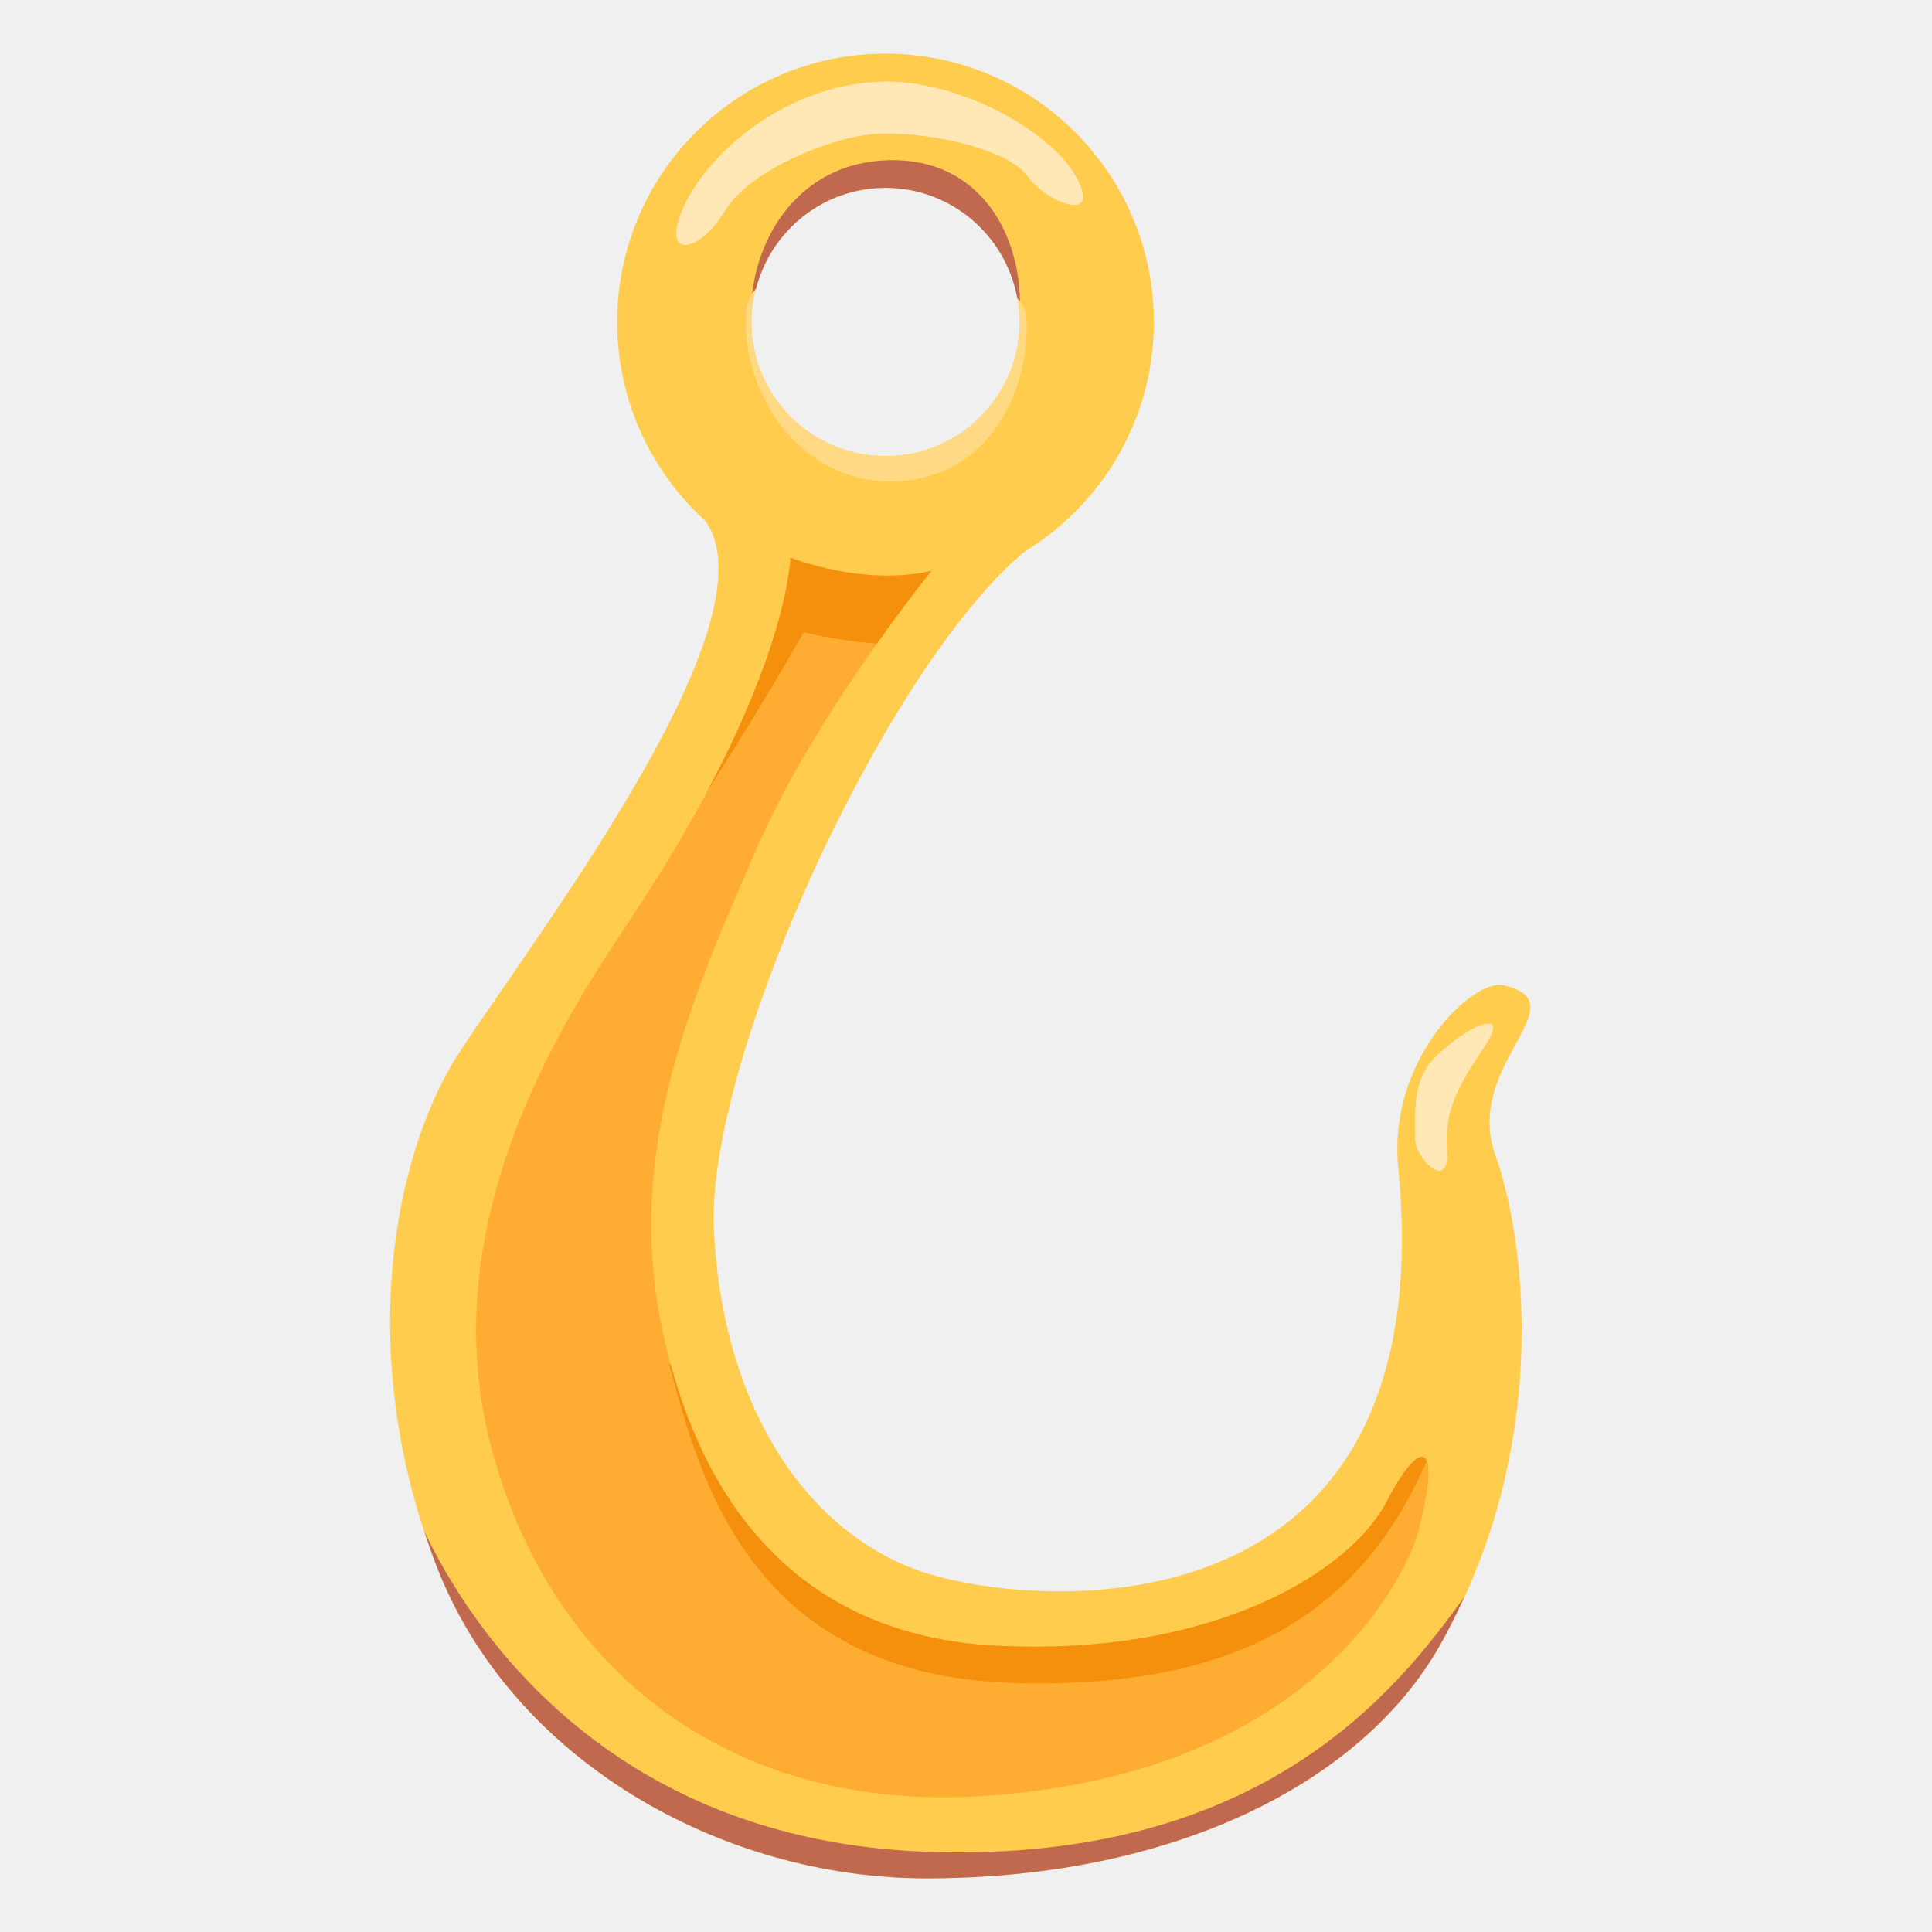
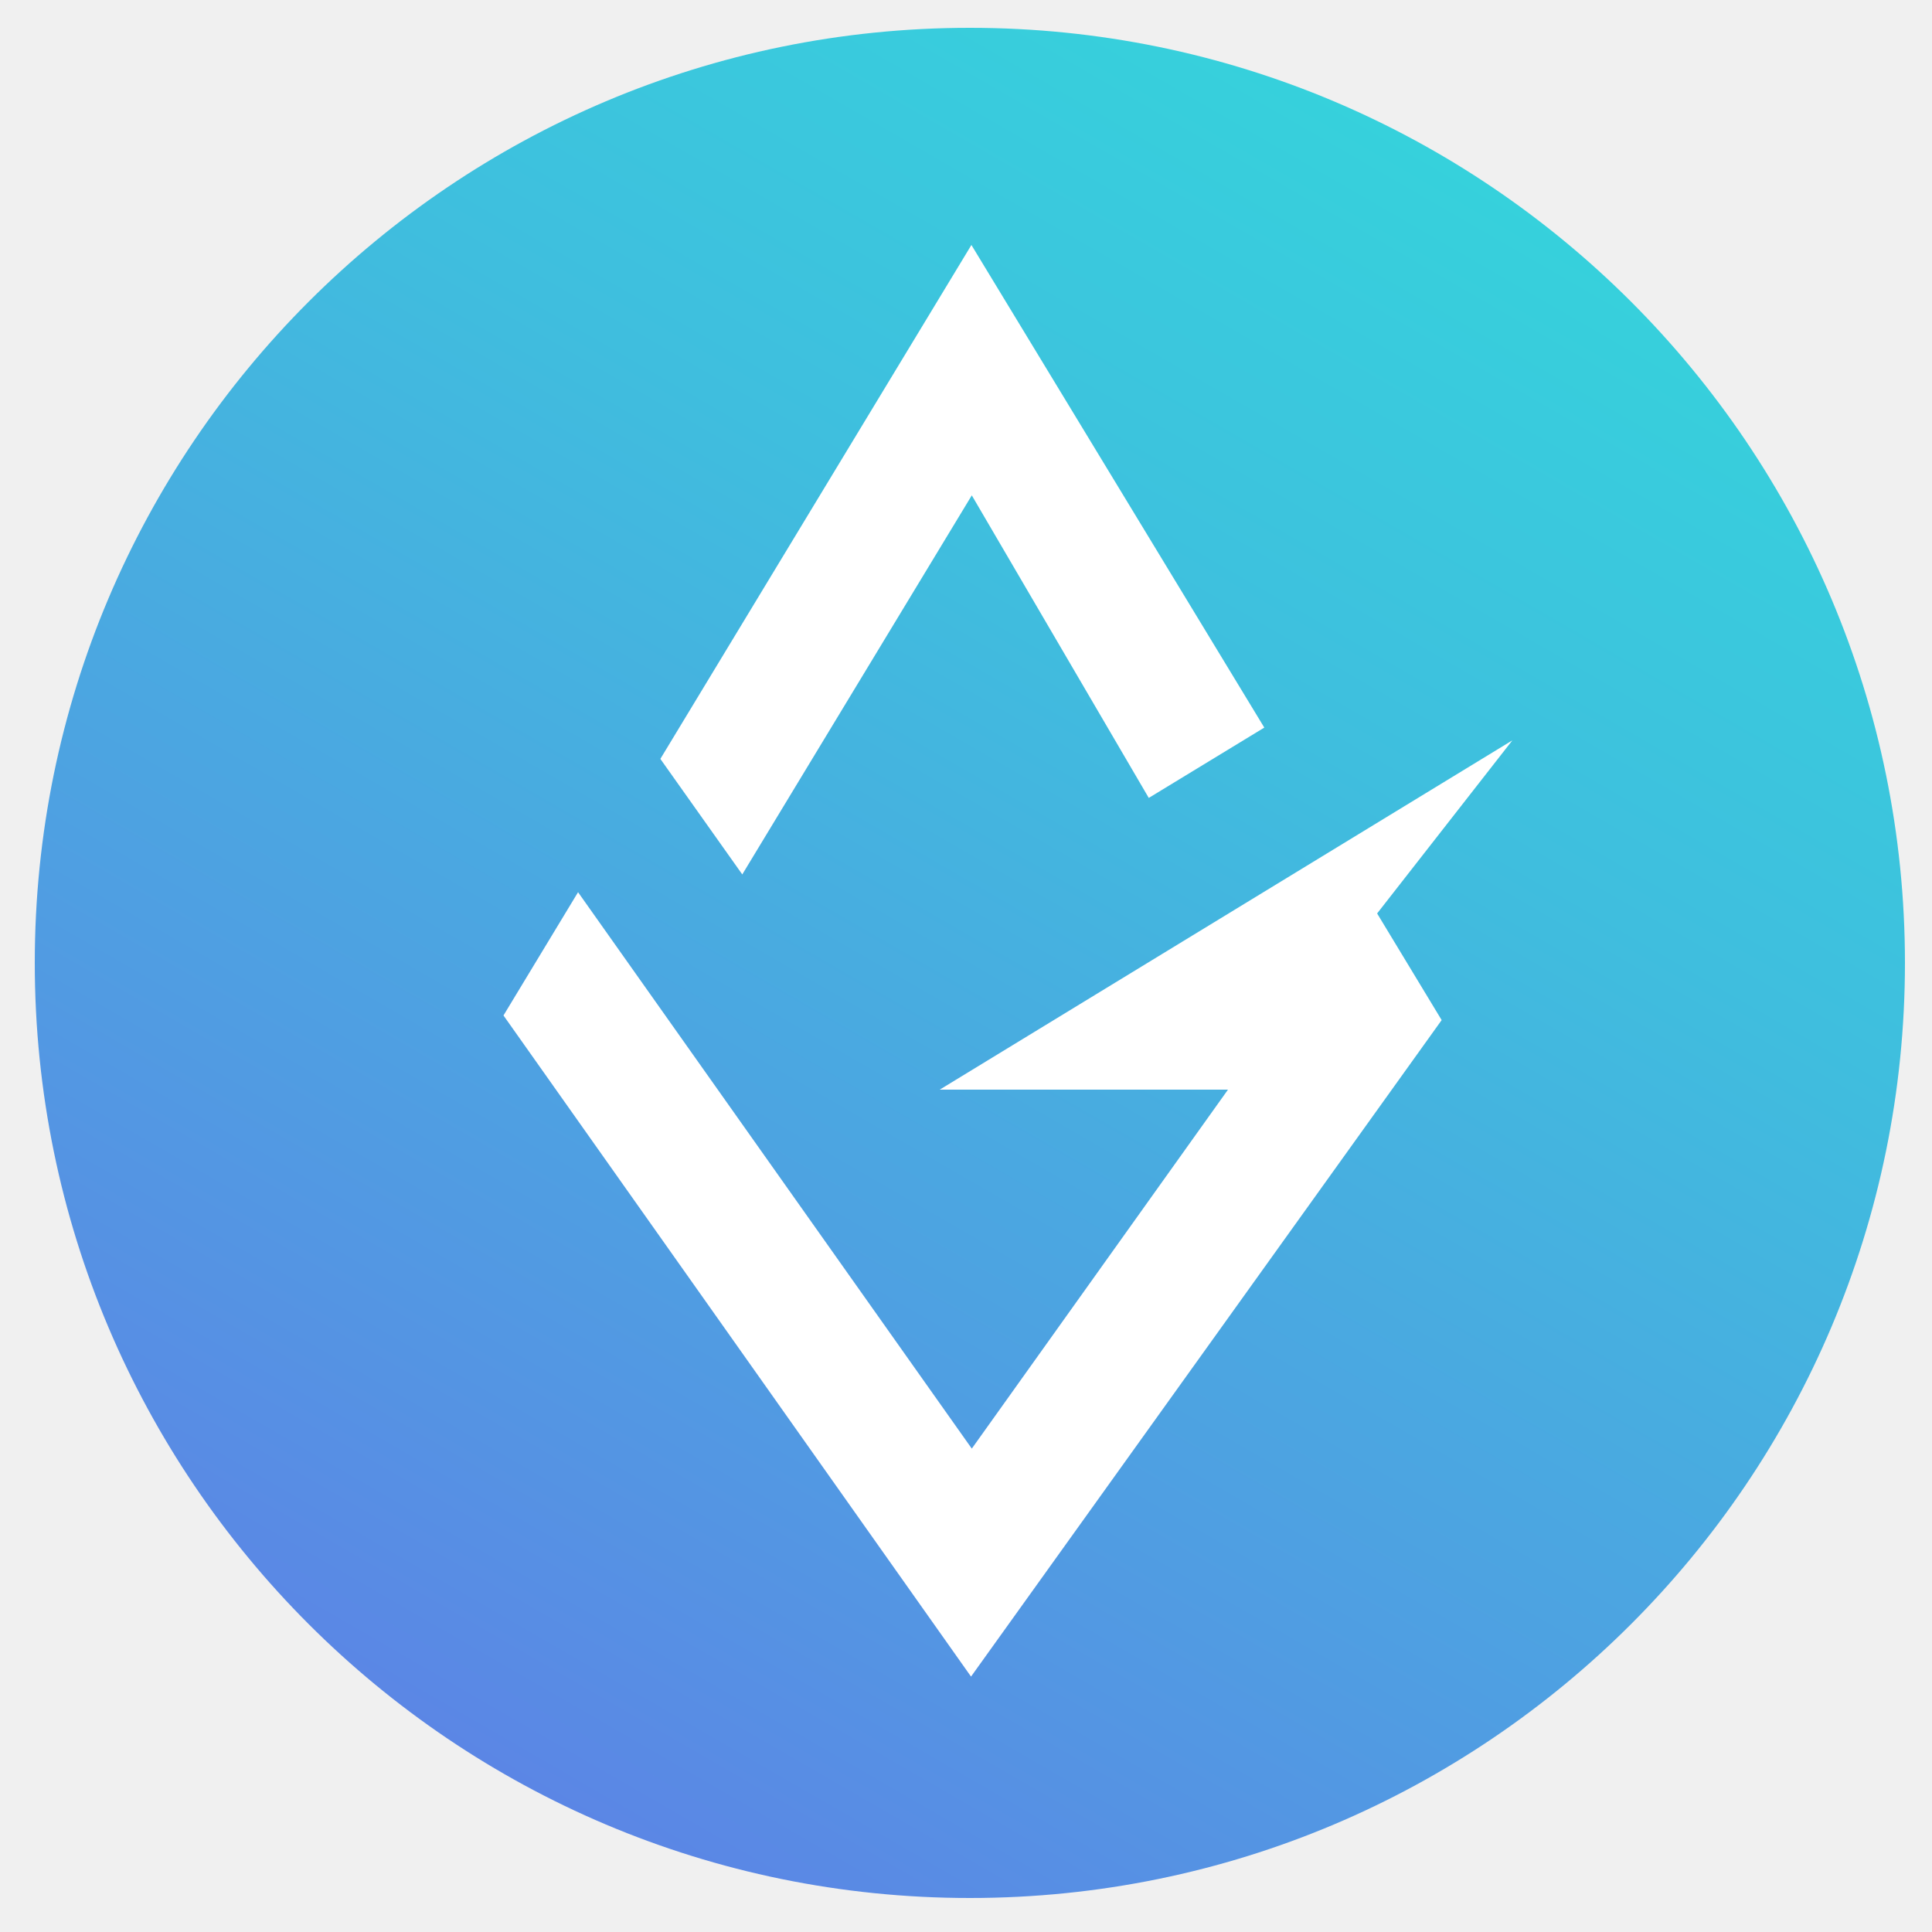
- <svg xmlns="http://www.w3.org/2000/svg" viewBox="0 0 36 36">
-   <path fill="#FFCC4D" d="M19.657 9.885c-2.648 1.447-6.515 9.628-6.355 13.029.159 3.364 1.779 5.653 3.855 6.365s9.767 1.339 8.897-7.516c-.2-2.031 1.398-3.536 1.965-3.404 1.438.336-.767 1.486-.153 3.173.506 1.391 1.126 5.323-1.041 9.135C25.364 33.236 21.855 35 17.262 35c-3.832 0-7.731-2.207-9.128-5.82-1.596-4.127-.697-7.833.396-9.523 1.503-2.323 6.482-8.747 4.325-10.233 3 1 6.802.461 6.802.461z" />
-   <path fill="#FFCC4D" d="M16.5 3.5C17.878 3.5 19 4.622 19 6s-1.122 2.5-2.5 2.5S14 7.378 14 6s1.122-2.5 2.5-2.5m0-2.5c-2.761 0-5 2.239-5 5s2.239 5 5 5 5-2.239 5-5-2.239-5-5-5z" />
-   <path fill="#FFAC33" d="M14.728 10.39s1.339.545 2.628.248c0 0-2.181 2.677-3.272 5.206s-2.417 5.392-1.785 8.726c.545 2.876 2.181 5.9 6.296 6.098s6.594-1.438 7.238-2.677c.645-1.239 1.041-1.19.595.545-.168.653-1.807 4.537-8.153 4.933-4.661.291-8.043-2.335-9.134-6.549s1.412-7.999 2.584-9.757c2.976-4.463 3.003-6.773 3.003-6.773z" />
-   <path fill="#F4900C" d="M15.579 10.629c-.506-.099-.851-.239-.851-.239s-.007.424-.244 1.254c-.208.727-.596 1.768-1.312 3.114.679-1.07 1.318-2.116 1.804-2.978.411.1.867.174 1.364.212.579-.817 1.016-1.354 1.016-1.354-.637.146-1.283.087-1.777-.009zm3.305 20.731c4.336.129 6.525-1.434 7.698-4.131-.09-.228-.375.041-.749.761-.645 1.239-3.123 2.876-7.238 2.677-3.712-.179-5.404-2.658-6.1-5.253l-.026.005c.534 1.961 1.425 5.792 6.415 5.941z" />
-   <path fill="#C1694F" d="M16.5 3.5c1.228 0 2.246.892 2.456 2.06.017.019.036.038.05.058-.019-1.38-.853-2.759-2.601-2.625-1.495.115-2.26 1.351-2.388 2.474.019-.03.046-.056.07-.083.275-1.08 1.248-1.884 2.413-1.884z" />
-   <path fill="#FFD983" d="M19 6c0 1.378-1.122 2.5-2.5 2.5S14 7.378 14 6c-.013-.171-.005-.35.016-.533-.056.088-.096.182-.107.288-.145 1.493.986 3.355 2.896 3.208 1.738-.134 2.408-1.85 2.317-3.074-.007-.096-.054-.185-.116-.271.002.128.006.256-.006.382z" />
-   <path fill="#FFD983" d="M14.086 5.384c-.024.028-.051.054-.07.083-.021.183-.029.362-.016.533 0-.214.035-.418.086-.616zM19 6c.012-.126.008-.254.006-.382-.015-.02-.033-.039-.05-.058.025.144.044.289.044.44z" />
-   <path fill="#FFE8B6" d="M16.36 1.523c1.424-.069 3.202.881 3.698 1.782.49.891-.582.447-.891 0-.401-.579-2.094-.891-2.941-.802s-2.293.704-2.718 1.426c-.446.757-1.184.935-.802 0 .401-.98 1.827-2.317 3.654-2.406z" />
-   <path fill="#C1694F" d="M17.34 34.508c-6.076-.188-8.634-4.288-9.437-5.983.071.217.146.435.231.655C9.532 32.793 13.431 35 17.262 35c4.592 0 8.102-1.764 9.563-4.333.172-.303.321-.606.459-.909-1.262 1.757-3.777 4.941-9.944 4.75z" />
-   <path fill="#FFE8B6" d="M26.726 19.716c.63-.63 1.426-.95.95-.238-.475.713-.772 1.188-.713 1.96.059.772-.594.178-.594-.238.001-.415-.059-1.068.357-1.484z" />
+ <svg xmlns="http://www.w3.org/2000/svg" version="1.1" id="Layer_1" x="0px" y="0px" viewBox="0 0 500 500" style="enable-background:new 0 0 500 500;" xml:space="preserve">
+   <style type="text/css">
+ 	.st0{fill:url(#XMLID_2_);}
+ 	.st1{fill:#FFFFFF;}
+ </style>
+   <linearGradient id="XMLID_2_" gradientUnits="userSpaceOnUse" x1="129.98" y1="458.802" x2="372.02" y2="39.575">
+     <stop offset="0" style="stop-color:#5B86E5" />
+     <stop offset="7.830793e-002" style="stop-color:#588DE4" />
+     <stop offset="0.695" style="stop-color:#3FBEDE" />
+     <stop offset="1" style="stop-color:#36D1DC" />
+   </linearGradient>
+   <circle id="XMLID_81_" class="st0" cx="251" cy="249.2" r="242" />
+   <g id="XMLID_76_">
+     <polygon id="XMLID_80_" class="st1" points="356.4,236.4 373.1,264 251.3,433.9 130.3,262.8 149.6,230.9 251.5,374.9 317.8,282    243.2,282 391.4,191.6  " />
+     <g id="XMLID_77_">
+       <path id="XMLID_78_" class="st1" d="M251.4,63.4l-80.5,133l21.2,29.9l59.4-98.1l45.8,78.3l29.9-18.2L251.4,63.4z" />
+     </g>
+   </g>
</svg>
